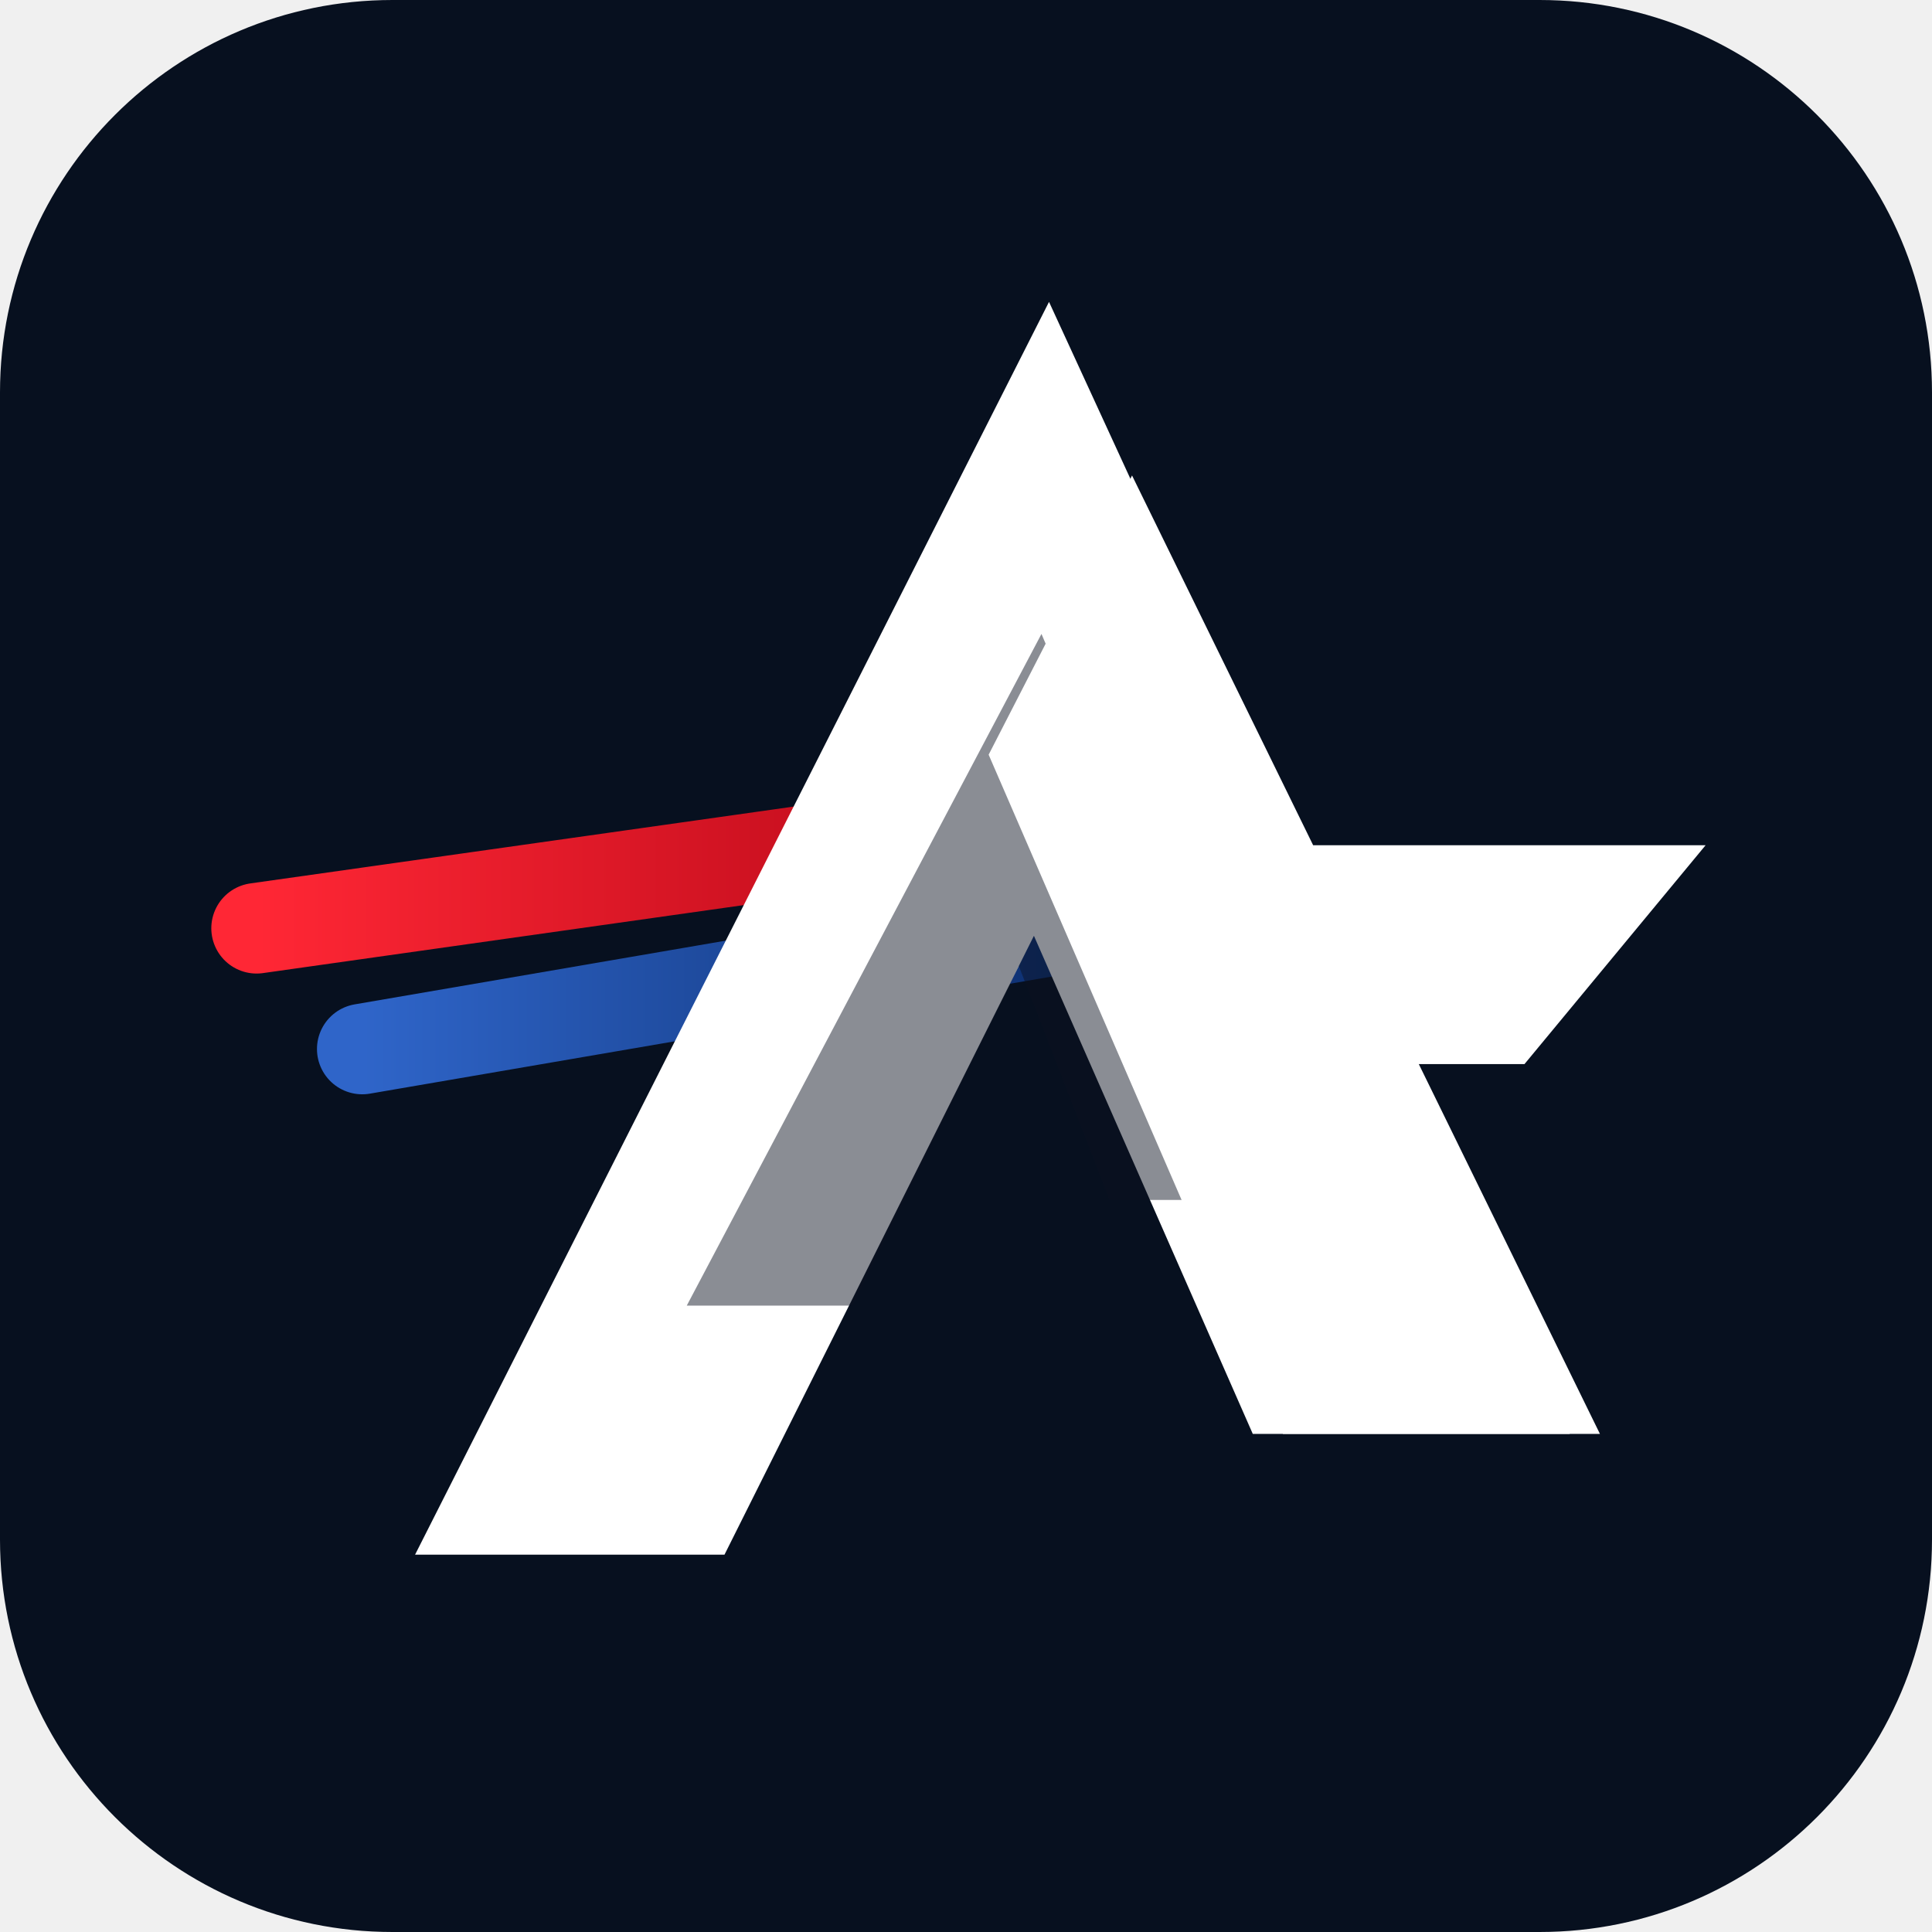
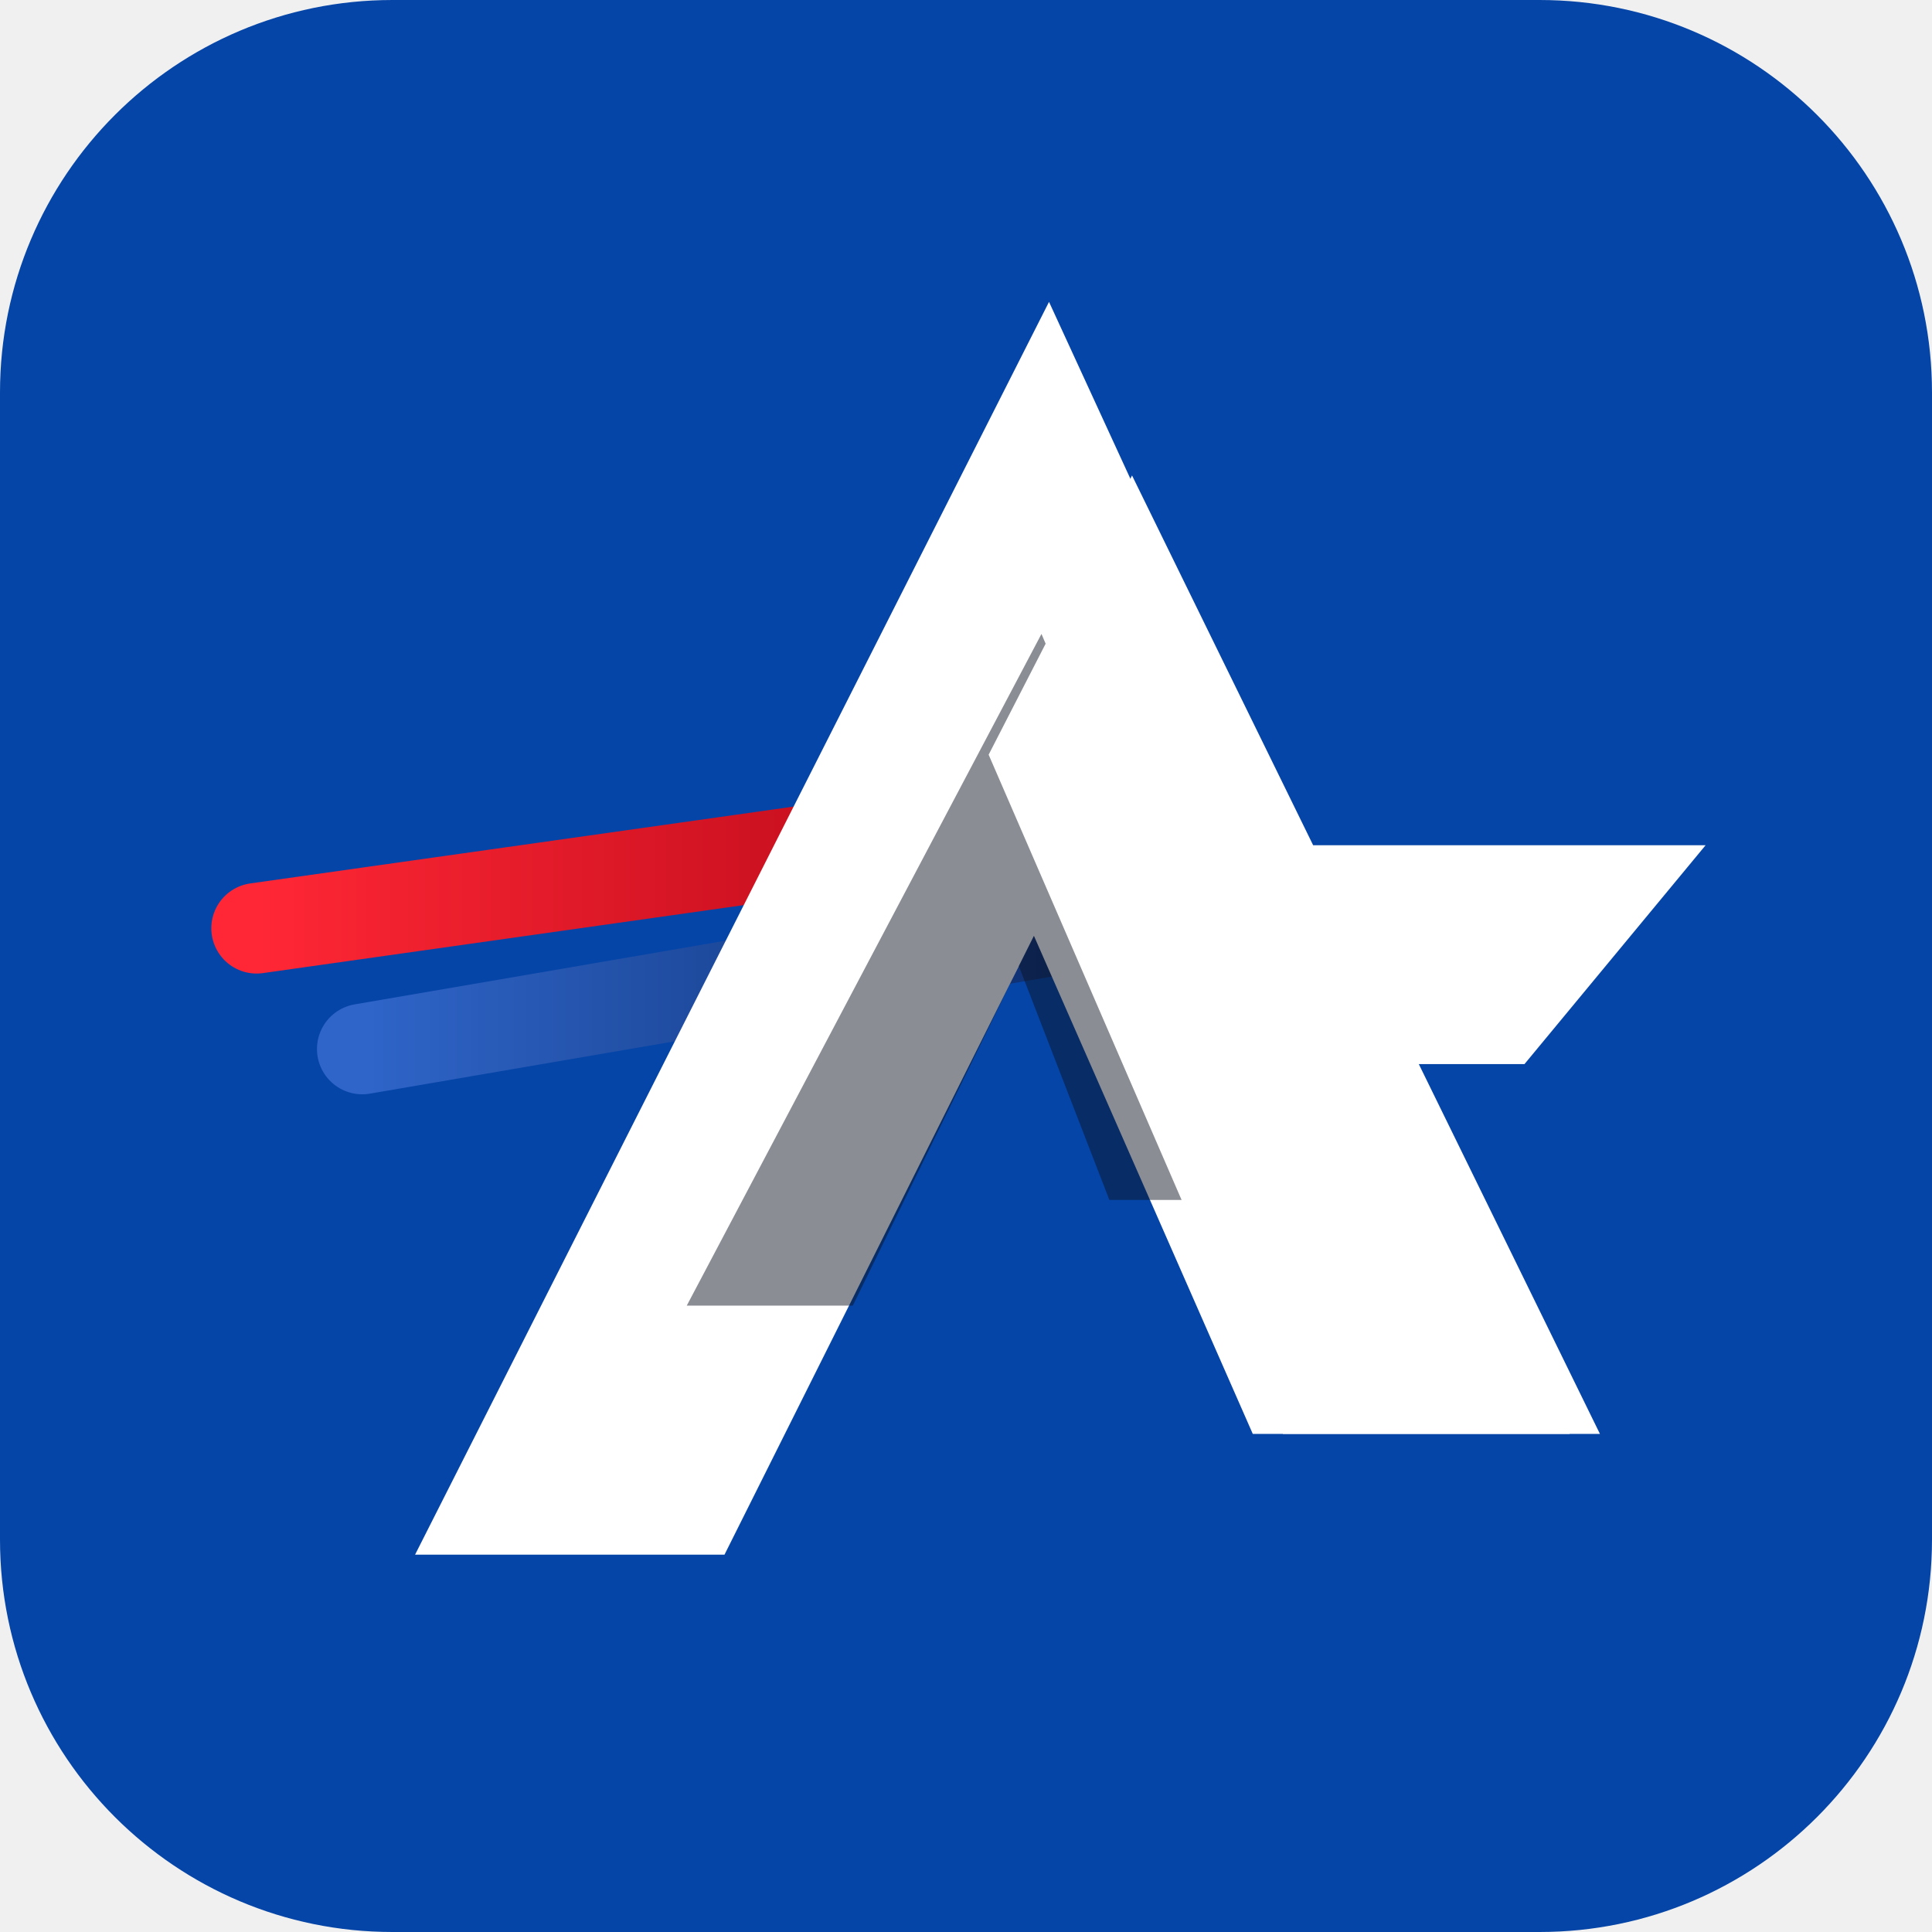
<svg xmlns="http://www.w3.org/2000/svg" viewBox="0 0 256 256" role="img" aria-label="Anthem">
  <defs>
    <linearGradient id="redSlash" x1="0" x2="1" y1="0" y2="0">
      <stop offset="0" stop-color="#ff2735" />
      <stop offset="1" stop-color="#b70818" />
    </linearGradient>
    <linearGradient id="blueSlash" x1="0" x2="1" y1="0" y2="0">
      <stop offset="0" stop-color="#2f65c9" />
      <stop offset="1" stop-color="#0b2c6b" />
    </linearGradient>
  </defs>
-   <rect width="256" height="256" rx="52" fill="#07101f" />
+   <rect width="256" height="256" rx="52" fill="#0545a7" />
  <path d="M34 123 133 109" fill="none" stroke="url(#redSlash)" stroke-linecap="round" stroke-width="12" />
  <path d="M48 139 147 122" fill="none" stroke="url(#blueSlash)" stroke-linecap="round" stroke-width="12" />
  <path d="M139 40 208 190h-42l-29-66-41 82H55L139 40Z" fill="#fff" />
  <path d="M138 84 170 159h-23l-12-31-22 45H91l47-89Z" fill="#0b1020" opacity=".48" />
  <path d="M174 112h52l-24 29h-14l24 49h-42l-39-90 19-37 24 49Z" fill="#fff" />
</svg>
